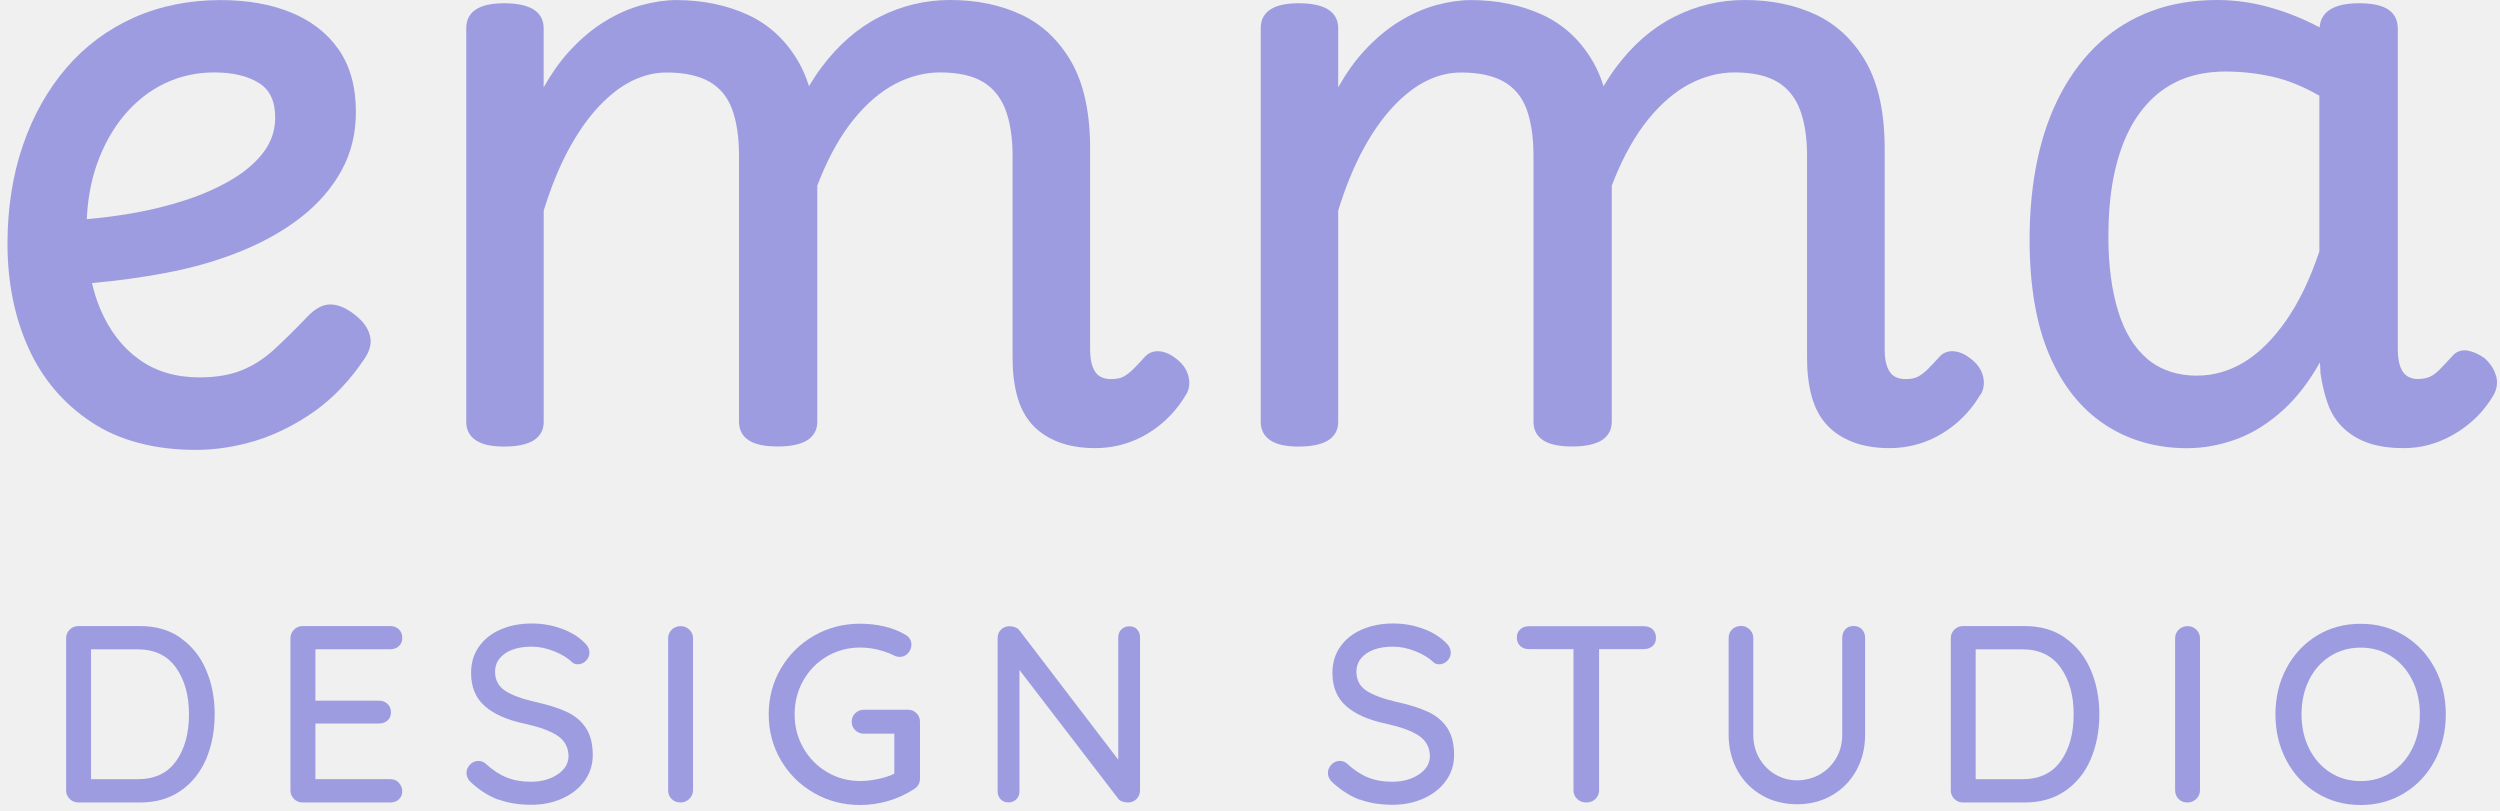
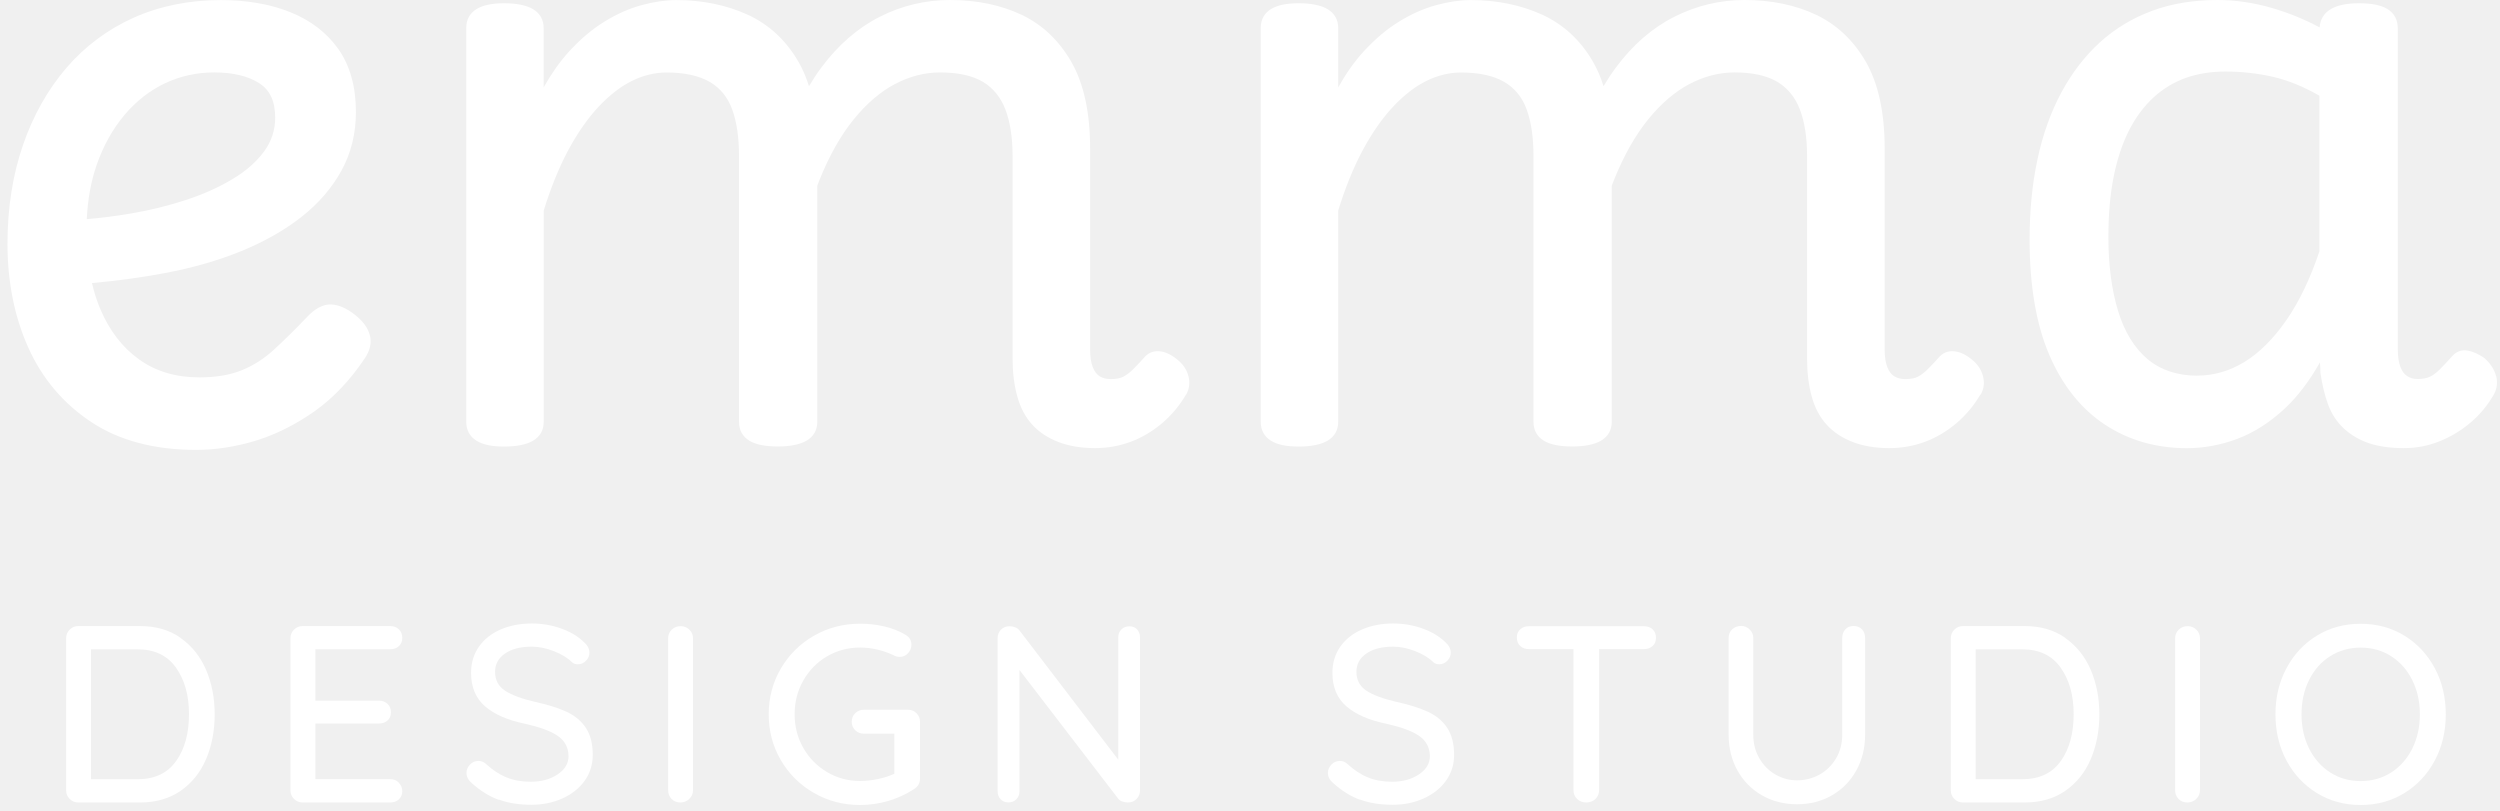
<svg xmlns="http://www.w3.org/2000/svg" id="Livello_1" viewBox="0 0 337.58 109.43">
  <defs>
    <style>
            .cls-1 {
-             fill: #9d9ce0;
+             fill: #fff;
            }
        </style>
  </defs>
  <g>
    <path class="cls-1" d="M49.94,45.28c-.24-.99-.93-1.93-2.05-2.8-1.1-.87-2.18-1.33-3.2-1.37-1.05-.04-2.17.55-3.28,1.75-1.56,1.63-3.03,3.08-4.38,4.32-1.32,1.22-2.79,2.17-4.37,2.81-1.57.64-3.5.97-5.73.97-3.16,0-5.9-.81-8.14-2.42-2.26-1.61-4.02-3.91-5.25-6.82-.46-1.07-.83-2.25-1.12-3.5,3.43-.3,6.74-.76,9.86-1.35,3.76-.7,7.23-1.71,10.32-2.97,3.1-1.27,5.83-2.82,8.12-4.62,2.3-1.81,4.11-3.91,5.4-6.26,1.29-2.35,1.94-5,1.94-7.89,0-3.42-.8-6.27-2.36-8.49-1.56-2.21-3.75-3.89-6.49-4.99-2.7-1.09-5.86-1.64-9.39-1.64-4.27,0-8.23.8-11.75,2.37-3.53,1.58-6.59,3.86-9.11,6.79-2.51,2.93-4.49,6.44-5.86,10.43-1.38,3.99-2.09,8.48-2.09,13.33,0,5.15.95,9.88,2.82,14.03,1.88,4.18,4.74,7.55,8.51,10.04,3.76,2.49,8.52,3.75,14.15,3.75,2.62,0,5.32-.42,8.03-1.24,2.7-.83,5.36-2.16,7.92-3.95,2.56-1.82,4.84-4.22,6.78-7.12.74-1.07.99-2.13.73-3.14ZM28.93,9.78c2.5,0,4.54.48,6.05,1.44,1.47.92,2.18,2.45,2.18,4.68,0,1.67-.51,3.21-1.52,4.58-1.04,1.4-2.47,2.65-4.27,3.72-1.81,1.09-3.92,2.03-6.25,2.8-2.32.76-4.81,1.38-7.39,1.82-2.05.35-4.07.61-6.01.77.12-2.66.57-5.12,1.33-7.31.9-2.6,2.17-4.87,3.76-6.76,1.59-1.88,3.43-3.31,5.48-4.28,2.04-.97,4.28-1.46,6.65-1.46Z" />
    <path class="cls-1" d="M160.15,53.28h0c-.84,1.45-1.92,2.74-3.21,3.85-1.31,1.11-2.74,1.96-4.25,2.52-1.52.57-3.15.86-4.83.86-1.82,0-3.47-.27-4.88-.8-1.44-.55-2.64-1.33-3.57-2.34-.94-1.02-1.63-2.32-2.05-3.86-.42-1.51-.63-3.23-.63-5.12v-27.37c0-2.45-.33-4.56-.97-6.24-.63-1.64-1.65-2.9-3.04-3.73-1.41-.84-3.36-1.27-5.78-1.27-2.07,0-4.11.53-6.08,1.56-1.98,1.04-3.86,2.65-5.59,4.79-1.75,2.15-3.3,4.9-4.61,8.17-.1.26-.2.51-.3.77v31.88c0,1.13-.49,1.98-1.44,2.55-.89.52-2.2.79-3.9.79s-2.99-.26-3.85-.79c-.91-.57-1.38-1.42-1.38-2.55V21.03c0-2.47-.31-4.57-.92-6.25-.59-1.63-1.61-2.89-3.03-3.72-1.45-.84-3.41-1.27-5.84-1.27-1.56,0-3.12.38-4.64,1.12-1.54.75-3.07,1.94-4.55,3.52-1.49,1.6-2.87,3.59-4.11,5.91-1.24,2.33-2.34,5.05-3.28,8.09v28.53c0,1.13-.49,1.98-1.44,2.55-.89.52-2.2.79-3.9.79s-2.88-.26-3.74-.79c-.91-.57-1.38-1.42-1.38-2.55V3.78c0-1.13.46-1.98,1.38-2.55.86-.53,2.08-.79,3.73-.79s3,.26,3.9.79c.94.56,1.44,1.44,1.44,2.55v8.02c1.05-1.87,2.19-3.48,3.4-4.81,1.55-1.7,3.17-3.07,4.83-4.08,1.66-1.03,3.35-1.77,5.01-2.22,1.65-.45,3.23-.68,4.68-.68,3.53,0,6.77.67,9.64,1.98,2.89,1.33,5.21,3.49,6.88,6.41.56.98,1.02,2.06,1.39,3.24.52-.88,1.07-1.72,1.66-2.51,2.26-3.04,4.91-5.35,7.89-6.86,2.98-1.51,6.17-2.27,9.49-2.27,3.61,0,6.85.67,9.65,1.99,2.82,1.33,5.09,3.49,6.76,6.41,1.66,2.92,2.51,6.83,2.51,11.63v27.15c0,.99.12,1.79.36,2.4.23.57.54.99.93,1.23.41.25.91.38,1.49.38.74,0,1.33-.11,1.74-.34.44-.24.9-.59,1.34-1.04.49-.49,1.03-1.06,1.6-1.7.57-.57,1.28-.78,2.13-.65.79.13,1.6.56,2.4,1.28.65.57,1.1,1.28,1.3,2.11.21.85.11,1.67-.32,2.43Z" />
    <path class="cls-1" d="M267.41,53.28h0c-.84,1.45-1.92,2.74-3.21,3.85-1.31,1.11-2.74,1.96-4.25,2.52-1.52.57-3.15.86-4.83.86-1.83,0-3.47-.27-4.88-.8-1.44-.55-2.64-1.33-3.56-2.34-.94-1.02-1.63-2.32-2.05-3.86-.41-1.51-.62-3.23-.62-5.12v-27.37c0-2.46-.33-4.56-.97-6.24-.63-1.65-1.66-2.9-3.04-3.73-1.41-.84-3.36-1.27-5.78-1.27-2.07,0-4.11.53-6.08,1.56-1.98,1.04-3.86,2.65-5.59,4.79-1.74,2.14-3.29,4.89-4.61,8.17-.1.26-.2.51-.3.77v31.88c0,1.13-.49,1.98-1.44,2.55-.89.52-2.2.79-3.9.79s-2.99-.26-3.85-.79c-.91-.57-1.38-1.42-1.38-2.55V21.03c0-2.47-.31-4.57-.92-6.25-.59-1.63-1.61-2.89-3.03-3.72-1.45-.84-3.41-1.27-5.84-1.27-1.56,0-3.12.38-4.64,1.12-1.54.75-3.07,1.94-4.55,3.52-1.49,1.6-2.87,3.59-4.11,5.91-1.25,2.35-2.35,5.07-3.28,8.09v28.53c0,1.13-.49,1.98-1.44,2.55-.89.52-2.2.79-3.9.79s-2.88-.26-3.74-.79c-.91-.57-1.38-1.42-1.38-2.55V3.78c0-1.12.46-1.98,1.38-2.55.86-.53,2.08-.79,3.74-.79s3,.26,3.9.79c.94.56,1.44,1.44,1.44,2.55v8.02c1.05-1.87,2.19-3.48,3.4-4.81,1.55-1.7,3.17-3.07,4.83-4.08,1.66-1.03,3.35-1.77,5.01-2.22,1.65-.45,3.23-.68,4.68-.68,3.53,0,6.77.67,9.64,1.98,2.89,1.33,5.21,3.49,6.88,6.41.55.97,1.02,2.05,1.39,3.24.52-.88,1.07-1.72,1.66-2.51,2.26-3.05,4.91-5.36,7.89-6.86,2.98-1.51,6.17-2.27,9.49-2.27,3.61,0,6.85.67,9.65,1.99,2.81,1.33,5.09,3.49,6.76,6.41,1.66,2.92,2.51,6.83,2.51,11.63v27.15c0,.99.12,1.79.36,2.4.23.57.54.99.93,1.23.42.25.91.38,1.49.38.74,0,1.33-.11,1.74-.34.44-.24.9-.59,1.34-1.04.49-.49,1.03-1.06,1.6-1.7.57-.57,1.28-.78,2.13-.65.79.13,1.6.56,2.4,1.28.65.57,1.1,1.28,1.3,2.11.21.85.11,1.67-.32,2.43Z" />
    <path class="cls-1" d="M337.05,50.8c-.21-.86-.72-1.67-1.52-2.4l-.04-.04c-.79-.55-1.56-.9-2.29-1.02-.81-.14-1.53.12-2.07.75-.67.74-1.24,1.35-1.71,1.82-.44.44-.89.77-1.32.97-.42.19-.98.3-1.65.3-.52,0-.97-.12-1.38-.38-.39-.24-.71-.66-.93-1.23-.24-.61-.36-1.41-.36-2.4V3.89c0-1.2-.46-2.09-1.38-2.66-.86-.53-2.12-.79-3.85-.79s-3.01.28-3.91.85c-.87.55-1.34,1.36-1.42,2.41-2.05-1.1-4.22-1.98-6.46-2.63-2.48-.72-4.95-1.07-7.35-1.07-3.23,0-6.2.49-8.83,1.47-2.64.98-5.01,2.41-7.04,4.26-2.03,1.85-3.78,4.13-5.21,6.79-1.42,2.66-2.51,5.7-3.21,9.02-.71,3.31-1.06,6.95-1.06,10.83,0,6.19.89,11.41,2.65,15.53,1.77,4.14,4.3,7.31,7.51,9.43s6.94,3.19,11.09,3.19c2.26,0,4.54-.42,6.77-1.25s4.4-2.21,6.43-4.1c1.71-1.59,3.31-3.68,4.76-6.24v.04c.04.53.06.96.06,1.31v.06c.23,1.58.57,3.01,1.03,4.26.47,1.29,1.2,2.4,2.17,3.29.97.89,2.13,1.56,3.45,1.99,1.3.42,2.84.63,4.59.63s3.31-.31,4.84-.92c1.53-.61,2.93-1.46,4.18-2.52,1.26-1.06,2.32-2.34,3.16-3.8.42-.76.53-1.6.32-2.48ZM296.73,50.73c-2.7,0-4.96-.75-6.73-2.23-1.78-1.49-3.12-3.67-3.98-6.47-.87-2.84-1.32-6.2-1.32-10,0-3.08.24-5.83.72-8.2.47-2.36,1.17-4.45,2.07-6.23.9-1.76,2.01-3.25,3.3-4.44,1.28-1.18,2.75-2.06,4.35-2.64,1.62-.57,3.42-.86,5.36-.86,2.18,0,4.33.24,6.41.71,2,.46,4.11,1.31,6.28,2.55v21.03c-1.24,3.7-2.75,6.84-4.49,9.33-1.74,2.5-3.64,4.38-5.65,5.61-2,1.21-4.13,1.83-6.34,1.83Z" />
  </g>
  <g>
    <path class="cls-1" d="M24.4,86.16c1.52,1.07,2.66,2.5,3.43,4.3.77,1.8,1.16,3.8,1.16,6s-.39,4.23-1.16,6.04c-.77,1.8-1.92,3.23-3.43,4.28-1.52,1.05-3.34,1.58-5.47,1.58h-8.36c-.45,0-.84-.16-1.16-.48s-.48-.7-.48-1.16v-20.54c0-.45.16-.84.48-1.16.32-.32.7-.48,1.16-.48h8.36c2.13,0,3.96.53,5.47,1.6ZM23.79,102.76c1.16-1.64,1.73-3.75,1.73-6.31s-.58-4.63-1.75-6.29c-1.17-1.65-2.9-2.48-5.19-2.48h-6.29v17.54h6.29c2.31,0,4.05-.82,5.2-2.46Z" />
    <path class="cls-1" d="M53.86,105.71c.31.32.46.69.46,1.12,0,.45-.15.82-.46,1.11s-.7.42-1.17.42h-11.83c-.45,0-.84-.16-1.16-.48s-.48-.7-.48-1.16v-20.54c0-.45.16-.84.48-1.16.32-.32.7-.48,1.16-.48h11.83c.48,0,.87.15,1.17.44.31.29.46.68.46,1.16s-.15.82-.46,1.11-.7.42-1.17.42h-10.1v6.94h8.57c.48,0,.87.15,1.17.44.31.29.46.67.46,1.12,0,.48-.15.85-.46,1.12-.31.27-.7.41-1.17.41h-8.57v7.51h10.1c.48,0,.87.16,1.17.48Z" />
    <path class="cls-1" d="M67.34,108c-1.27-.46-2.48-1.22-3.64-2.26-.48-.41-.71-.87-.71-1.39,0-.41.16-.78.48-1.11.32-.33.69-.49,1.12-.49.39,0,.71.12.99.37.91.84,1.84,1.46,2.81,1.85.96.4,2.06.59,3.28.59,1.43,0,2.64-.33,3.62-.99.99-.66,1.48-1.48,1.48-2.48-.02-1.18-.52-2.09-1.48-2.74-.96-.65-2.43-1.18-4.4-1.62-2.33-.48-4.13-1.26-5.39-2.35s-1.89-2.59-1.89-4.52c0-1.34.35-2.51,1.05-3.52.7-1.01,1.68-1.79,2.92-2.33s2.65-.82,4.22-.82c1.4,0,2.73.23,3.98.68,1.25.45,2.25,1.05,3.03,1.8.52.45.78.94.78,1.46,0,.41-.15.77-.46,1.09-.31.32-.67.48-1.1.48-.32,0-.58-.09-.78-.27-.59-.59-1.41-1.09-2.45-1.5-1.04-.41-2.04-.61-2.99-.61-1.52,0-2.73.31-3.62.93-.9.62-1.34,1.45-1.34,2.46,0,1.11.45,1.96,1.34,2.55.9.59,2.23,1.09,4,1.5,1.77.39,3.21.84,4.33,1.36s1.99,1.25,2.6,2.18c.61.93.92,2.14.92,3.64,0,1.31-.37,2.48-1.1,3.5-.74,1.02-1.74,1.81-3.01,2.38-1.27.57-2.66.85-4.18.85-1.65,0-3.12-.23-4.39-.7Z" />
    <path class="cls-1" d="M93.08,107.88c-.34.32-.74.48-1.19.48-.5,0-.9-.16-1.21-.48-.31-.32-.46-.71-.46-1.19v-20.5c0-.45.16-.84.48-1.16.32-.32.73-.48,1.22-.48.45,0,.84.16,1.17.48.33.32.49.7.49,1.16v20.5c0,.48-.17.87-.51,1.19Z" />
    <path class="cls-1" d="M123.77,96.32c.31.32.46.7.46,1.16v7.65c0,.61-.27,1.09-.82,1.43-1.04.68-2.19,1.21-3.43,1.58-1.25.37-2.53.56-3.84.56-2.27,0-4.35-.54-6.24-1.63s-3.38-2.57-4.47-4.44c-1.09-1.87-1.63-3.93-1.63-6.17s.54-4.3,1.63-6.17c1.09-1.87,2.58-3.35,4.47-4.44s3.97-1.63,6.24-1.63c1.13,0,2.23.12,3.28.37,1.05.25,2,.62,2.84,1.12.27.16.48.35.61.58.14.23.2.48.2.75,0,.45-.15.84-.46,1.17-.31.33-.67.49-1.1.49-.34,0-.63-.08-.88-.24-1.47-.68-2.97-1.02-4.49-1.02-1.63,0-3.12.4-4.47,1.19-1.35.79-2.41,1.88-3.2,3.26-.78,1.38-1.17,2.9-1.17,4.56s.39,3.17,1.17,4.54c.78,1.37,1.85,2.46,3.2,3.26,1.35.8,2.84,1.21,4.47,1.21.77,0,1.58-.09,2.43-.27.85-.18,1.58-.42,2.19-.71v-5.41h-4.11c-.45,0-.84-.15-1.16-.46-.32-.31-.48-.69-.48-1.14,0-.48.16-.87.48-1.17.32-.31.7-.46,1.16-.46h5.98c.45,0,.83.16,1.14.48Z" />
    <path class="cls-1" d="M153.53,84.98c.27.28.41.64.41,1.07v20.64c0,.48-.15.87-.46,1.19s-.7.48-1.17.48c-.25,0-.49-.04-.73-.12-.24-.08-.43-.2-.56-.36l-13.36-17.41v16.39c0,.43-.14.79-.42,1.07-.28.28-.64.42-1.07.42s-.78-.14-1.05-.42-.41-.64-.41-1.07v-20.67c0-.48.15-.87.46-1.17.31-.31.69-.46,1.14-.46.27,0,.53.05.78.15.25.1.44.24.58.43l13.33,17.44v-16.52c0-.43.14-.79.43-1.07.28-.28.64-.42,1.07-.42s.78.14,1.05.42Z" />
    <path class="cls-1" d="M183.66,108c-1.27-.46-2.48-1.22-3.64-2.26-.48-.41-.71-.87-.71-1.39,0-.41.16-.78.48-1.11.32-.33.69-.49,1.12-.49.39,0,.71.12.99.37.91.84,1.84,1.46,2.8,1.85.96.4,2.06.59,3.28.59,1.43,0,2.63-.33,3.62-.99.99-.66,1.48-1.48,1.48-2.48-.02-1.18-.52-2.09-1.48-2.74-.96-.65-2.43-1.18-4.4-1.62-2.33-.48-4.13-1.26-5.39-2.35s-1.89-2.59-1.89-4.52c0-1.34.35-2.51,1.05-3.52.7-1.01,1.68-1.79,2.92-2.33,1.25-.54,2.65-.82,4.22-.82,1.41,0,2.73.23,3.98.68,1.25.45,2.25,1.05,3.03,1.8.52.45.78.94.78,1.46,0,.41-.15.77-.46,1.09-.31.32-.67.48-1.1.48-.32,0-.58-.09-.78-.27-.59-.59-1.41-1.09-2.45-1.5-1.04-.41-2.04-.61-2.99-.61-1.52,0-2.73.31-3.62.93-.9.62-1.34,1.45-1.34,2.46,0,1.11.45,1.96,1.34,2.55.9.59,2.23,1.09,4,1.5,1.77.39,3.21.84,4.33,1.36s1.99,1.25,2.6,2.18c.61.93.92,2.14.92,3.64,0,1.31-.37,2.48-1.11,3.5-.74,1.02-1.74,1.81-3.01,2.38s-2.66.85-4.18.85c-1.66,0-3.12-.23-4.39-.7Z" />
    <path class="cls-1" d="M223.15,84.98c.31.28.46.66.46,1.14s-.15.85-.46,1.12c-.31.27-.7.41-1.17.41h-6.05v19.07c0,.45-.17.84-.49,1.16-.33.32-.74.48-1.24.48s-.91-.16-1.24-.48c-.33-.32-.49-.7-.49-1.16v-19.07h-6.02c-.48,0-.87-.14-1.17-.42s-.46-.66-.46-1.14.15-.82.46-1.11.7-.42,1.17-.42h15.54c.48,0,.87.14,1.17.42Z" />
    <path class="cls-1" d="M251.43,84.98c.28.31.42.7.42,1.17v13.06c0,1.79-.4,3.4-1.19,4.83-.79,1.43-1.89,2.54-3.28,3.35-1.39.8-2.96,1.21-4.71,1.21s-3.36-.4-4.76-1.21-2.5-1.92-3.3-3.35c-.79-1.43-1.19-3.04-1.19-4.83v-13.06c0-.48.16-.87.48-1.17s.73-.46,1.22-.46c.43,0,.81.16,1.14.48.33.32.49.7.49,1.16v13.06c0,1.18.27,2.24.82,3.18s1.27,1.67,2.18,2.19c.91.52,1.88.78,2.92.78s2.1-.26,3.03-.78c.93-.52,1.67-1.25,2.23-2.19.55-.94.83-2,.83-3.18v-13.06c0-.48.14-.87.41-1.17.27-.31.65-.46,1.12-.46s.86.15,1.14.46Z" />
    <path class="cls-1" d="M278.89,86.16c1.52,1.07,2.66,2.5,3.43,4.3.77,1.8,1.16,3.8,1.16,6s-.39,4.23-1.16,6.04-1.92,3.23-3.43,4.28-3.34,1.58-5.47,1.58h-8.36c-.45,0-.84-.16-1.16-.48s-.48-.7-.48-1.16v-20.54c0-.45.16-.84.48-1.16.32-.32.7-.48,1.16-.48h8.36c2.13,0,3.96.53,5.47,1.6ZM278.28,102.76c1.16-1.64,1.73-3.75,1.73-6.31s-.58-4.63-1.75-6.29c-1.17-1.65-2.9-2.48-5.19-2.48h-6.29v17.54h6.29c2.31,0,4.05-.82,5.2-2.46Z" />
    <path class="cls-1" d="M296.57,107.88c-.34.32-.74.48-1.19.48-.5,0-.9-.16-1.21-.48-.31-.32-.46-.71-.46-1.19v-20.5c0-.45.16-.84.48-1.16.32-.32.73-.48,1.22-.48.45,0,.84.16,1.17.48.33.32.49.7.49,1.16v20.5c0,.48-.17.87-.51,1.19Z" />
    <path class="cls-1" d="M328.78,102.68c-.99,1.86-2.35,3.33-4.1,4.4-1.75,1.08-3.72,1.62-5.92,1.62s-4.17-.54-5.92-1.62c-1.75-1.08-3.11-2.54-4.1-4.4-.99-1.86-1.48-3.93-1.48-6.22s.49-4.36,1.48-6.22c.99-1.86,2.35-3.33,4.1-4.4,1.75-1.08,3.72-1.61,5.92-1.61s4.17.54,5.92,1.61c1.75,1.08,3.11,2.54,4.1,4.4.99,1.86,1.48,3.93,1.48,6.22s-.49,4.36-1.48,6.22ZM325.74,91.85c-.68-1.37-1.63-2.45-2.84-3.23-1.21-.78-2.59-1.17-4.13-1.17s-2.92.39-4.13,1.16c-1.21.77-2.16,1.84-2.84,3.21-.68,1.37-1.02,2.92-1.02,4.64s.34,3.24,1.02,4.61c.68,1.37,1.63,2.45,2.84,3.23,1.21.78,2.59,1.17,4.13,1.17s2.92-.39,4.13-1.17c1.21-.78,2.16-1.86,2.84-3.23.68-1.37,1.02-2.91,1.02-4.61s-.34-3.24-1.02-4.61Z" />
  </g>
</svg>
